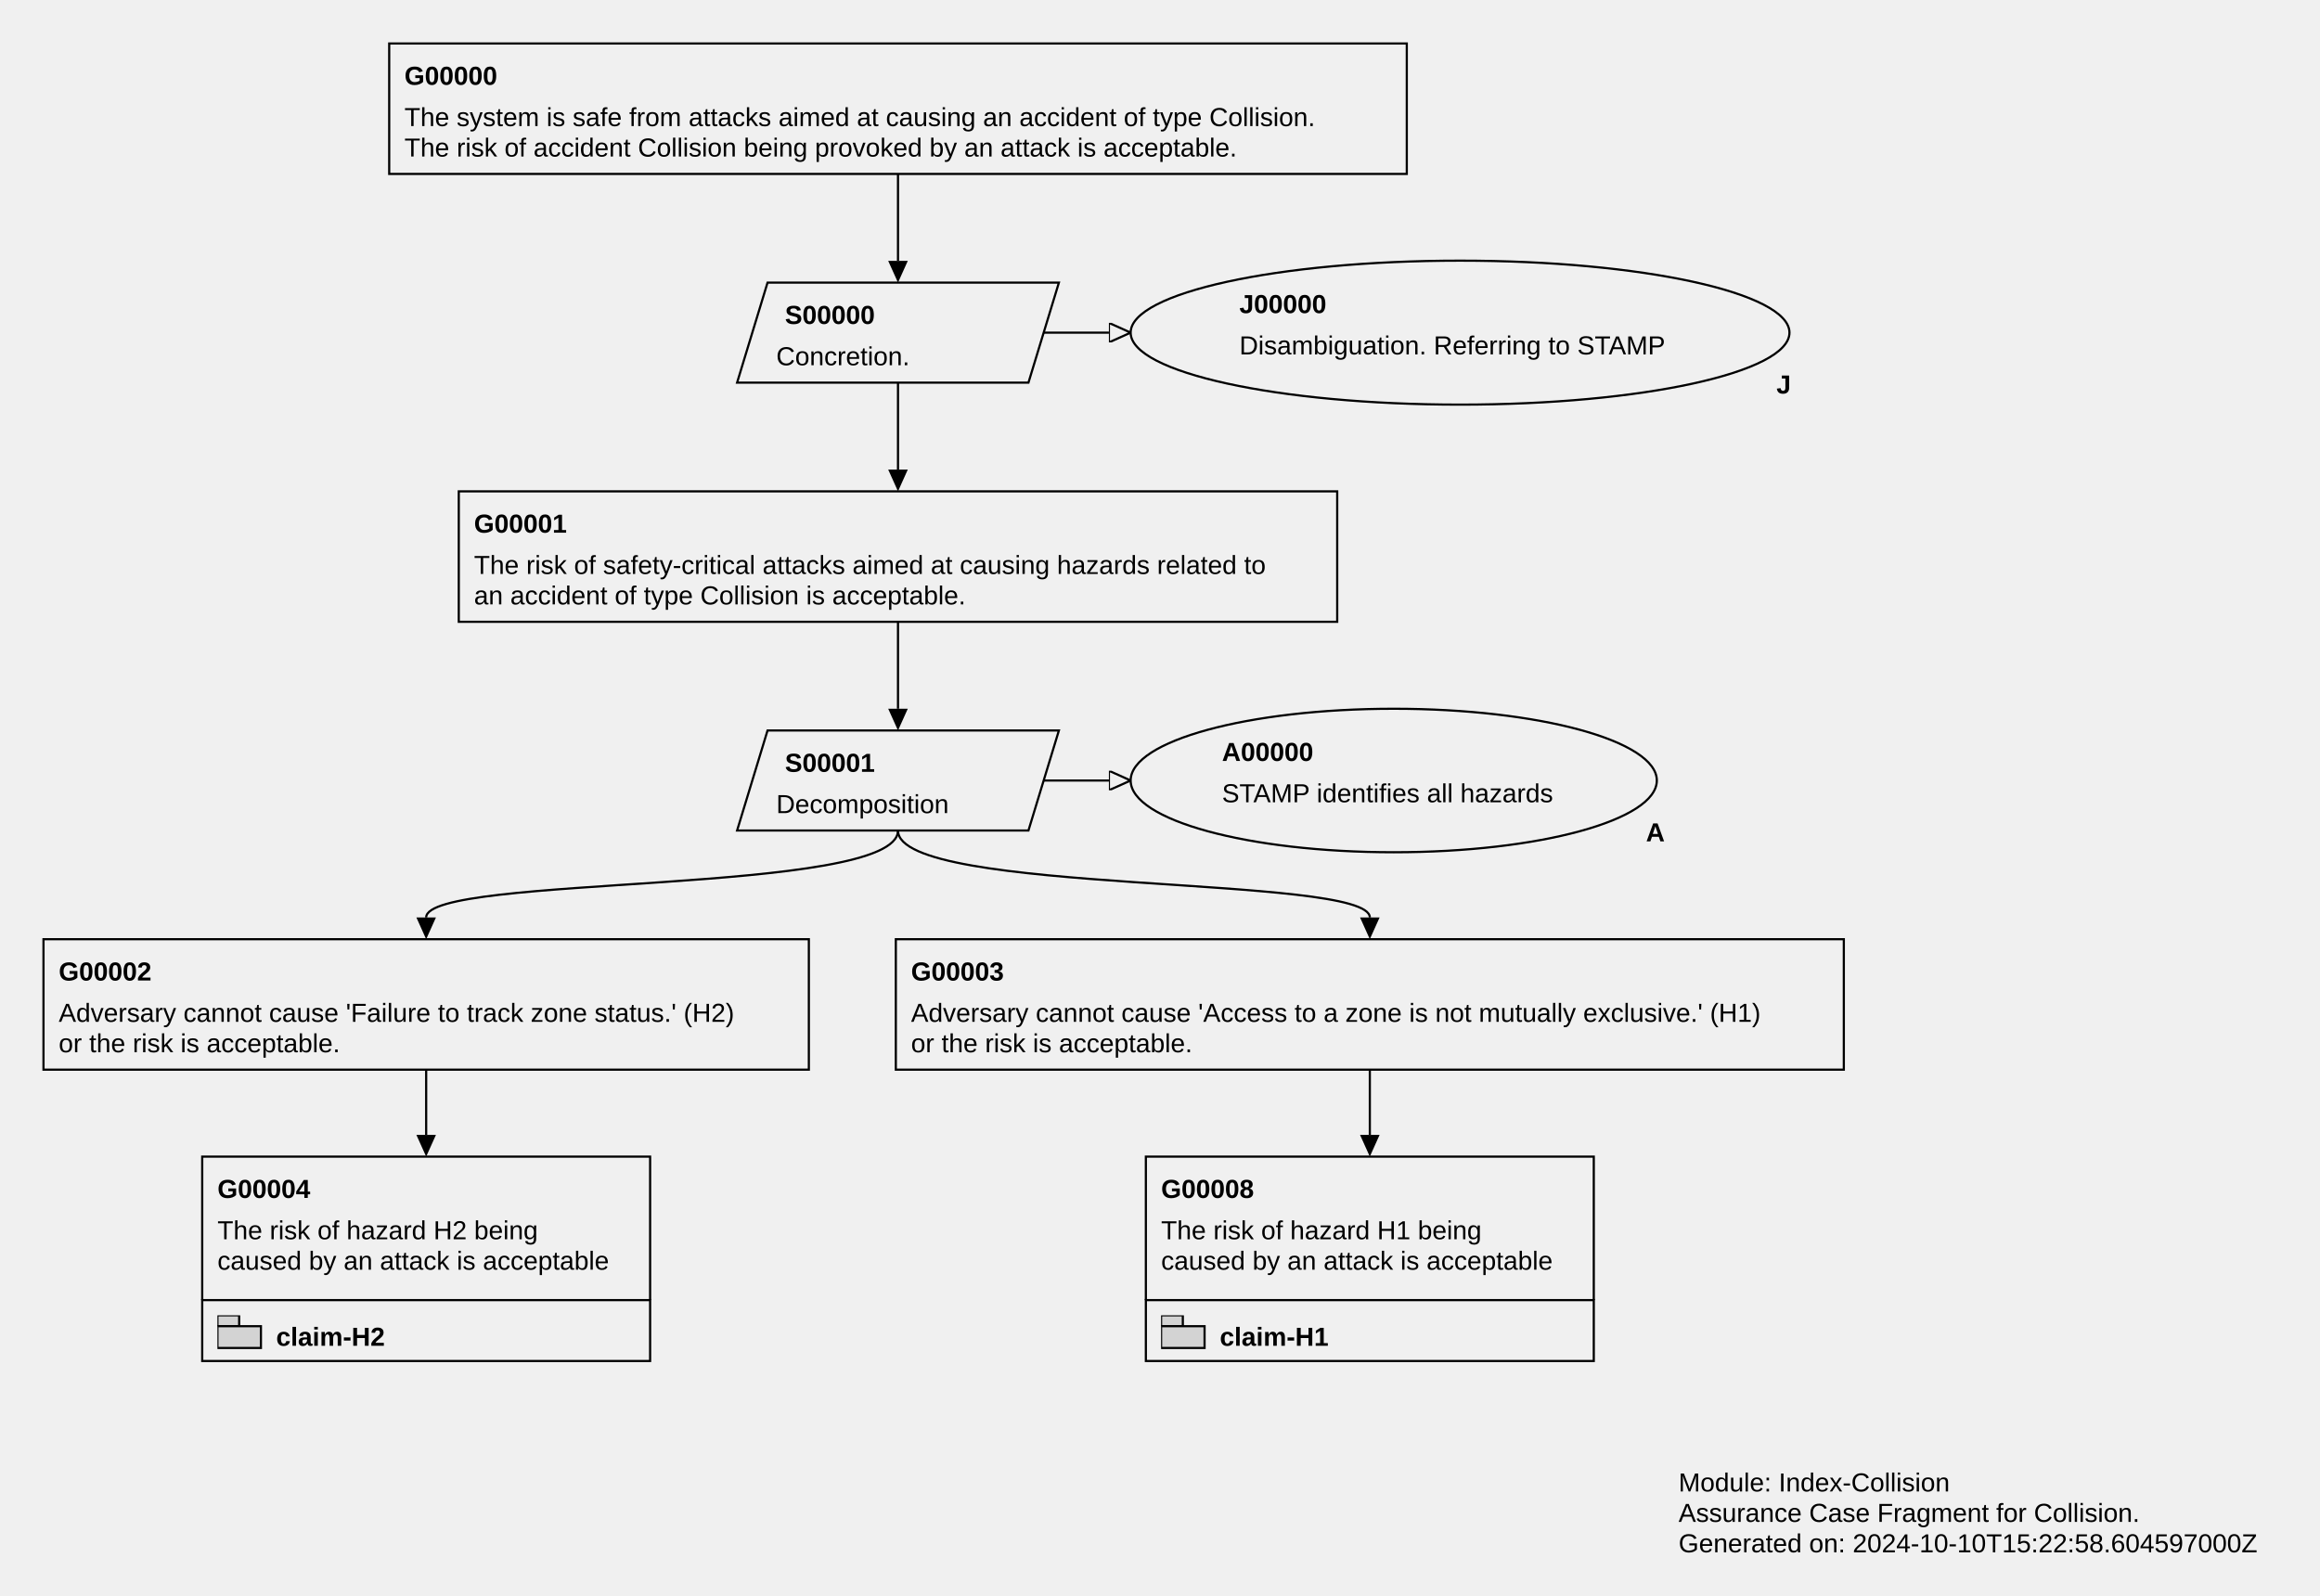
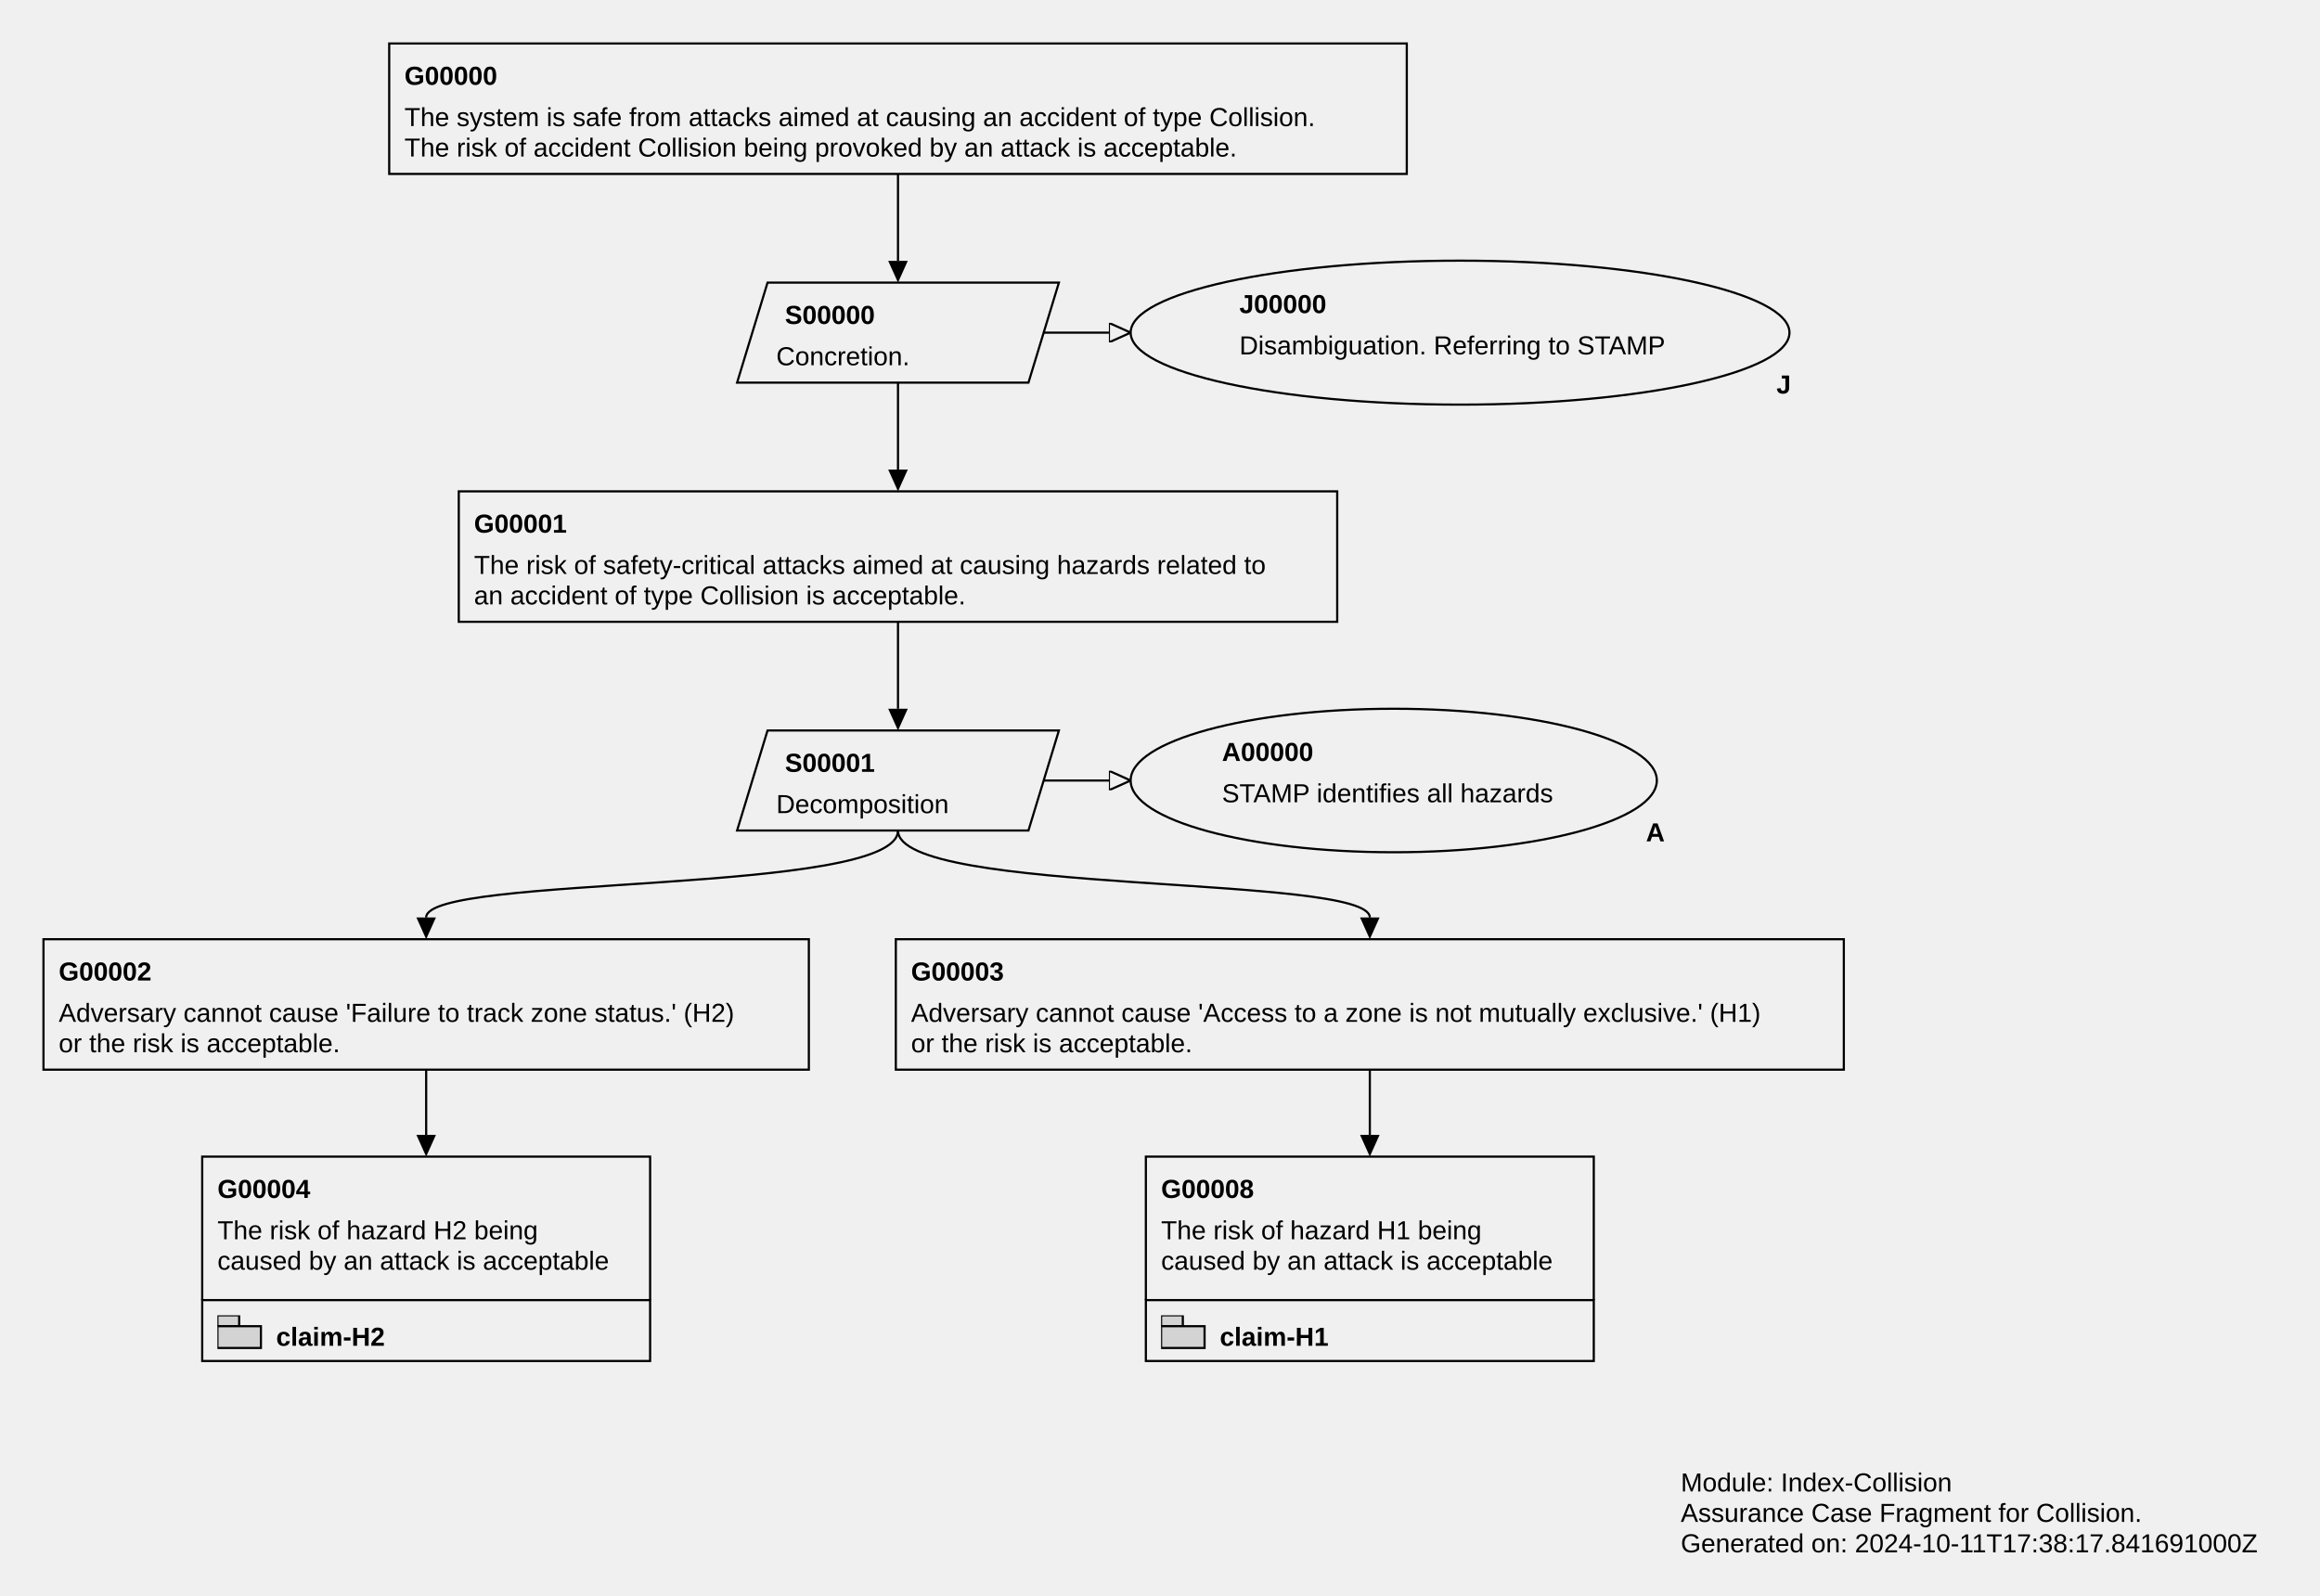
<svg xmlns="http://www.w3.org/2000/svg" class="gsndiagram" viewBox="0 0 1067 734">
  <symbol id="module_icon">
    <rect fill="lightgrey" height="5" stroke="black" stroke-width="1" width="10" x="0" y="0" />
    <rect fill="lightgrey" height="10" stroke="black" stroke-width="1" width="20" x="0" y="5" />
  </symbol>
  <symbol id="acp">
    <rect fill="black" height="10" stroke="black" stroke-width="1" width="10" x="0" y="0" />
  </symbol>
  <marker id="composite_arrow" markerHeight="9" markerUnits="userSpaceOnUse" markerWidth="10" orient="auto-start-reverse" refX="0" refY="4.5">
    <polyline fill-opacity="0" points="0 0, 6 4.5, 0 9" stroke="black" stroke-width="1" />
    <polyline fill-opacity="0" points="4 0, 10 4.5, 4 9" stroke="black" stroke-width="1" />
    <polyline fill-opacity="0" points="0 4.5, 10 4.5" stroke="black" stroke-width="1" />
  </marker>
  <marker id="supportedby_arrow" markerHeight="9" markerUnits="userSpaceOnUse" markerWidth="10" orient="auto-start-reverse" refX="0" refY="4.5">
    <polyline fill="black" points="0 0, 10 4.5, 0 9" />
  </marker>
  <marker id="incontextof_arrow" markerHeight="9" markerUnits="userSpaceOnUse" markerWidth="10" orient="auto-start-reverse" refX="0" refY="4.5">
    <polyline fill-opacity="0" points="0 0, 10 4.5, 0 9, 0 0" stroke="black" stroke-width="1" />
  </marker>
  <style type="text/css">
.notVerified path { fill: red; fill-opacity: 1;}
/* .notVerified text,a { fill: white; } */
</style>
  <g class="gsn_module_index_collision gsnelem gsngoal" id="node_g00000">
    <path class="border" d="M179,20 L647,20 L647,80 L179,80 z" fill-opacity="0" stroke="black" stroke-width="1" />
    <text font-family="Arial" font-size="12" font-weight="bold" x="186" y="39">G00000</text>
    <text font-family="Arial" font-size="12" x="186" y="58">The system is safe from attacks aimed at causing an accident of type Collision. </text>
    <text font-family="Arial" font-size="12" x="186" y="72"> The risk of accident Collision being provoked by an attack is acceptable.</text>
  </g>
  <g class="gsn_module_index_collision gsnelem gsnstgy" id="node_s00000">
    <path class="border" d="M353,130 L487,130 L473,176 L339,176 z" fill-opacity="0" stroke="black" stroke-width="1" />
    <text font-family="Arial" font-size="12" font-weight="bold" x="361" y="149">S00000</text>
    <text font-family="Arial" font-size="12" x="357" y="168">Concretion.</text>
  </g>
  <g class="gsn_module_index_collision gsnelem gsnjust" id="node_j00000">
    <path class="border" d="M520,153 a151,33,0,1,0,303,0 a151,33,0,1,0,-303,0 z" fill-opacity="0" stroke="black" stroke-width="1" />
    <text font-family="Arial" font-size="12" font-weight="bold" x="570" y="144">J00000</text>
    <text font-family="Arial" font-size="12" x="570" y="163">Disambiguation. Referring to STAMP</text>
    <text font-family="Arial" font-size="12" font-weight="bold" x="817" y="181">J</text>
  </g>
  <g class="gsn_module_index_collision gsnelem gsngoal" id="node_g00001">
    <path class="border" d="M211,226 L615,226 L615,286 L211,286 z" fill-opacity="0" stroke="black" stroke-width="1" />
    <text font-family="Arial" font-size="12" font-weight="bold" x="218" y="245">G00001</text>
    <text font-family="Arial" font-size="12" x="218" y="264">The risk of safety-critical attacks aimed at causing hazards related to</text>
    <text font-family="Arial" font-size="12" x="218" y="278"> an accident of type Collision is acceptable.</text>
  </g>
  <g class="gsn_module_index_collision gsnelem gsnstgy" id="node_s00001">
    <path class="border" d="M353,336 L487,336 L473,382 L339,382 z" fill-opacity="0" stroke="black" stroke-width="1" />
    <text font-family="Arial" font-size="12" font-weight="bold" x="361" y="355">S00001</text>
    <text font-family="Arial" font-size="12" x="357" y="374">Decomposition</text>
  </g>
  <g class="gsn_module_index_collision gsnelem gsnasmp" id="node_a00000">
    <path class="border" d="M520,359 a121,33,0,1,0,242,0 a121,33,0,1,0,-242,0 z" fill-opacity="0" stroke="black" stroke-width="1" />
    <text font-family="Arial" font-size="12" font-weight="bold" x="562" y="350">A00000</text>
    <text font-family="Arial" font-size="12" x="562" y="369">STAMP identifies all hazards</text>
    <text font-family="Arial" font-size="12" font-weight="bold" x="757" y="387">A</text>
  </g>
  <g class="gsn_module_index_collision gsnelem gsngoal" id="node_g00002">
    <path class="border" d="M20,432 L372,432 L372,492 L20,492 z" fill-opacity="0" stroke="black" stroke-width="1" />
    <text font-family="Arial" font-size="12" font-weight="bold" x="27" y="451">G00002</text>
    <text font-family="Arial" font-size="12" x="27" y="470">Adversary cannot cause 'Failure to track zone status.' (H2) </text>
    <text font-family="Arial" font-size="12" x="27" y="484"> or the risk is acceptable.</text>
  </g>
  <g class="gsn_module_index_collision gsnelem gsngoal" id="node_g00003">
    <path class="border" d="M412,432 L848,432 L848,492 L412,492 z" fill-opacity="0" stroke="black" stroke-width="1" />
    <text font-family="Arial" font-size="12" font-weight="bold" x="419" y="451">G00003</text>
    <text font-family="Arial" font-size="12" x="419" y="470">Adversary cannot cause 'Access to a zone is not mutually exclusive.' (H1) </text>
    <text font-family="Arial" font-size="12" x="419" y="484"> or the risk is acceptable.</text>
  </g>
  <a href="claim-H2.svg#node_g00004">
    <g class="gsn_module_claim_h2 gsnelem gsnawaygoal" id="node_g00004">
      <path class="border" d="M93,598 V532 H299 V598" fill-opacity="0" stroke="black" stroke-width="1" />
      <text font-family="Arial" font-size="12" font-weight="bold" x="100" y="551">G00004</text>
      <text font-family="Arial" font-size="12" x="100" y="570">The risk of hazard H2 being </text>
      <text font-family="Arial" font-size="12" x="100" y="584"> caused by an attack is acceptable</text>
      <a href="claim-H2.svg#node_g00004">
        <path class="border" d="M93,598 h206 v28 h-206 z" fill-opacity="0" stroke="black" stroke-width="1" />
        <text font-family="Arial" font-size="12" font-weight="bold" x="127" y="619">claim-H2</text>
      </a>
      <use href="#module_icon" x="100" y="605" />
    </g>
  </a>
  <a href="claim-H1.svg#node_g00008">
    <g class="gsn_module_claim_h1 gsnelem gsnawaygoal" id="node_g00008">
      <path class="border" d="M527,598 V532 H733 V598" fill-opacity="0" stroke="black" stroke-width="1" />
      <text font-family="Arial" font-size="12" font-weight="bold" x="534" y="551">G00008</text>
      <text font-family="Arial" font-size="12" x="534" y="570">The risk of hazard H1 being </text>
      <text font-family="Arial" font-size="12" x="534" y="584"> caused by an attack is acceptable</text>
      <a href="claim-H1.svg#node_g00008">
        <path class="border" d="M527,598 h206 v28 h-206 z" fill-opacity="0" stroke="black" stroke-width="1" />
        <text font-family="Arial" font-size="12" font-weight="bold" x="561" y="619">claim-H1</text>
      </a>
      <use href="#module_icon" x="534" y="605" />
    </g>
  </a>
  <path class="gsnedge gsninspby" d="M413,80 C413,110,413,100,413,120" fill-opacity="0" marker-end="url(#supportedby_arrow)" stroke="black" stroke-width="1" />
  <path class="gsnedge gsninspby" d="M413,286 C413,316,413,306,413,326" fill-opacity="0" marker-end="url(#supportedby_arrow)" stroke="black" stroke-width="1" />
  <path class="gsnedge gsninspby" d="M196,492 C196,522,196,502,196,522" fill-opacity="0" marker-end="url(#supportedby_arrow)" stroke="black" stroke-width="1" />
  <path class="gsnedge gsninspby" d="M630,492 C630,522,630,502,630,522" fill-opacity="0" marker-end="url(#supportedby_arrow)" stroke="black" stroke-width="1" />
  <path class="gsnedge gsninctxt" d="M480,153 C510,153,490,153,510,153" fill-opacity="0" marker-end="url(#incontextof_arrow)" stroke="black" stroke-width="1" />
  <path class="gsnedge gsninspby" d="M413,176 C413,206,413,196,413,216" fill-opacity="0" marker-end="url(#supportedby_arrow)" stroke="black" stroke-width="1" />
  <path class="gsnedge gsninctxt" d="M480,359 C510,359,490,359,510,359" fill-opacity="0" marker-end="url(#incontextof_arrow)" stroke="black" stroke-width="1" />
  <path class="gsnedge gsninspby" d="M413,382 C413,412,196,402,196,422" fill-opacity="0" marker-end="url(#supportedby_arrow)" stroke="black" stroke-width="1" />
  <path class="gsnedge gsninspby" d="M413,382 C413,412,630,402,630,422" fill-opacity="0" marker-end="url(#supportedby_arrow)" stroke="black" stroke-width="1" />
  <g class="gsnmodule" id="node_gsn_module">
-     <text font-family="Arial" font-size="12" x="772" y="686">Module: Index-Collision</text>
-     <text font-family="Arial" font-size="12" x="772" y="700">Assurance Case Fragment for Collision.</text>
-     <text font-family="Arial" font-size="12" x="772" y="714">Generated on: 2024-10-10T15:22:58.604597000Z</text>
+     <text font-family="Arial" font-size="12" x="773" y="686">Module: Index-Collision</text>
+     <text font-family="Arial" font-size="12" x="773" y="700">Assurance Case Fragment for Collision.</text>
+     <text font-family="Arial" font-size="12" x="773" y="714">Generated on: 2024-10-11T17:38:17.841691000Z</text>
  </g>
</svg>
